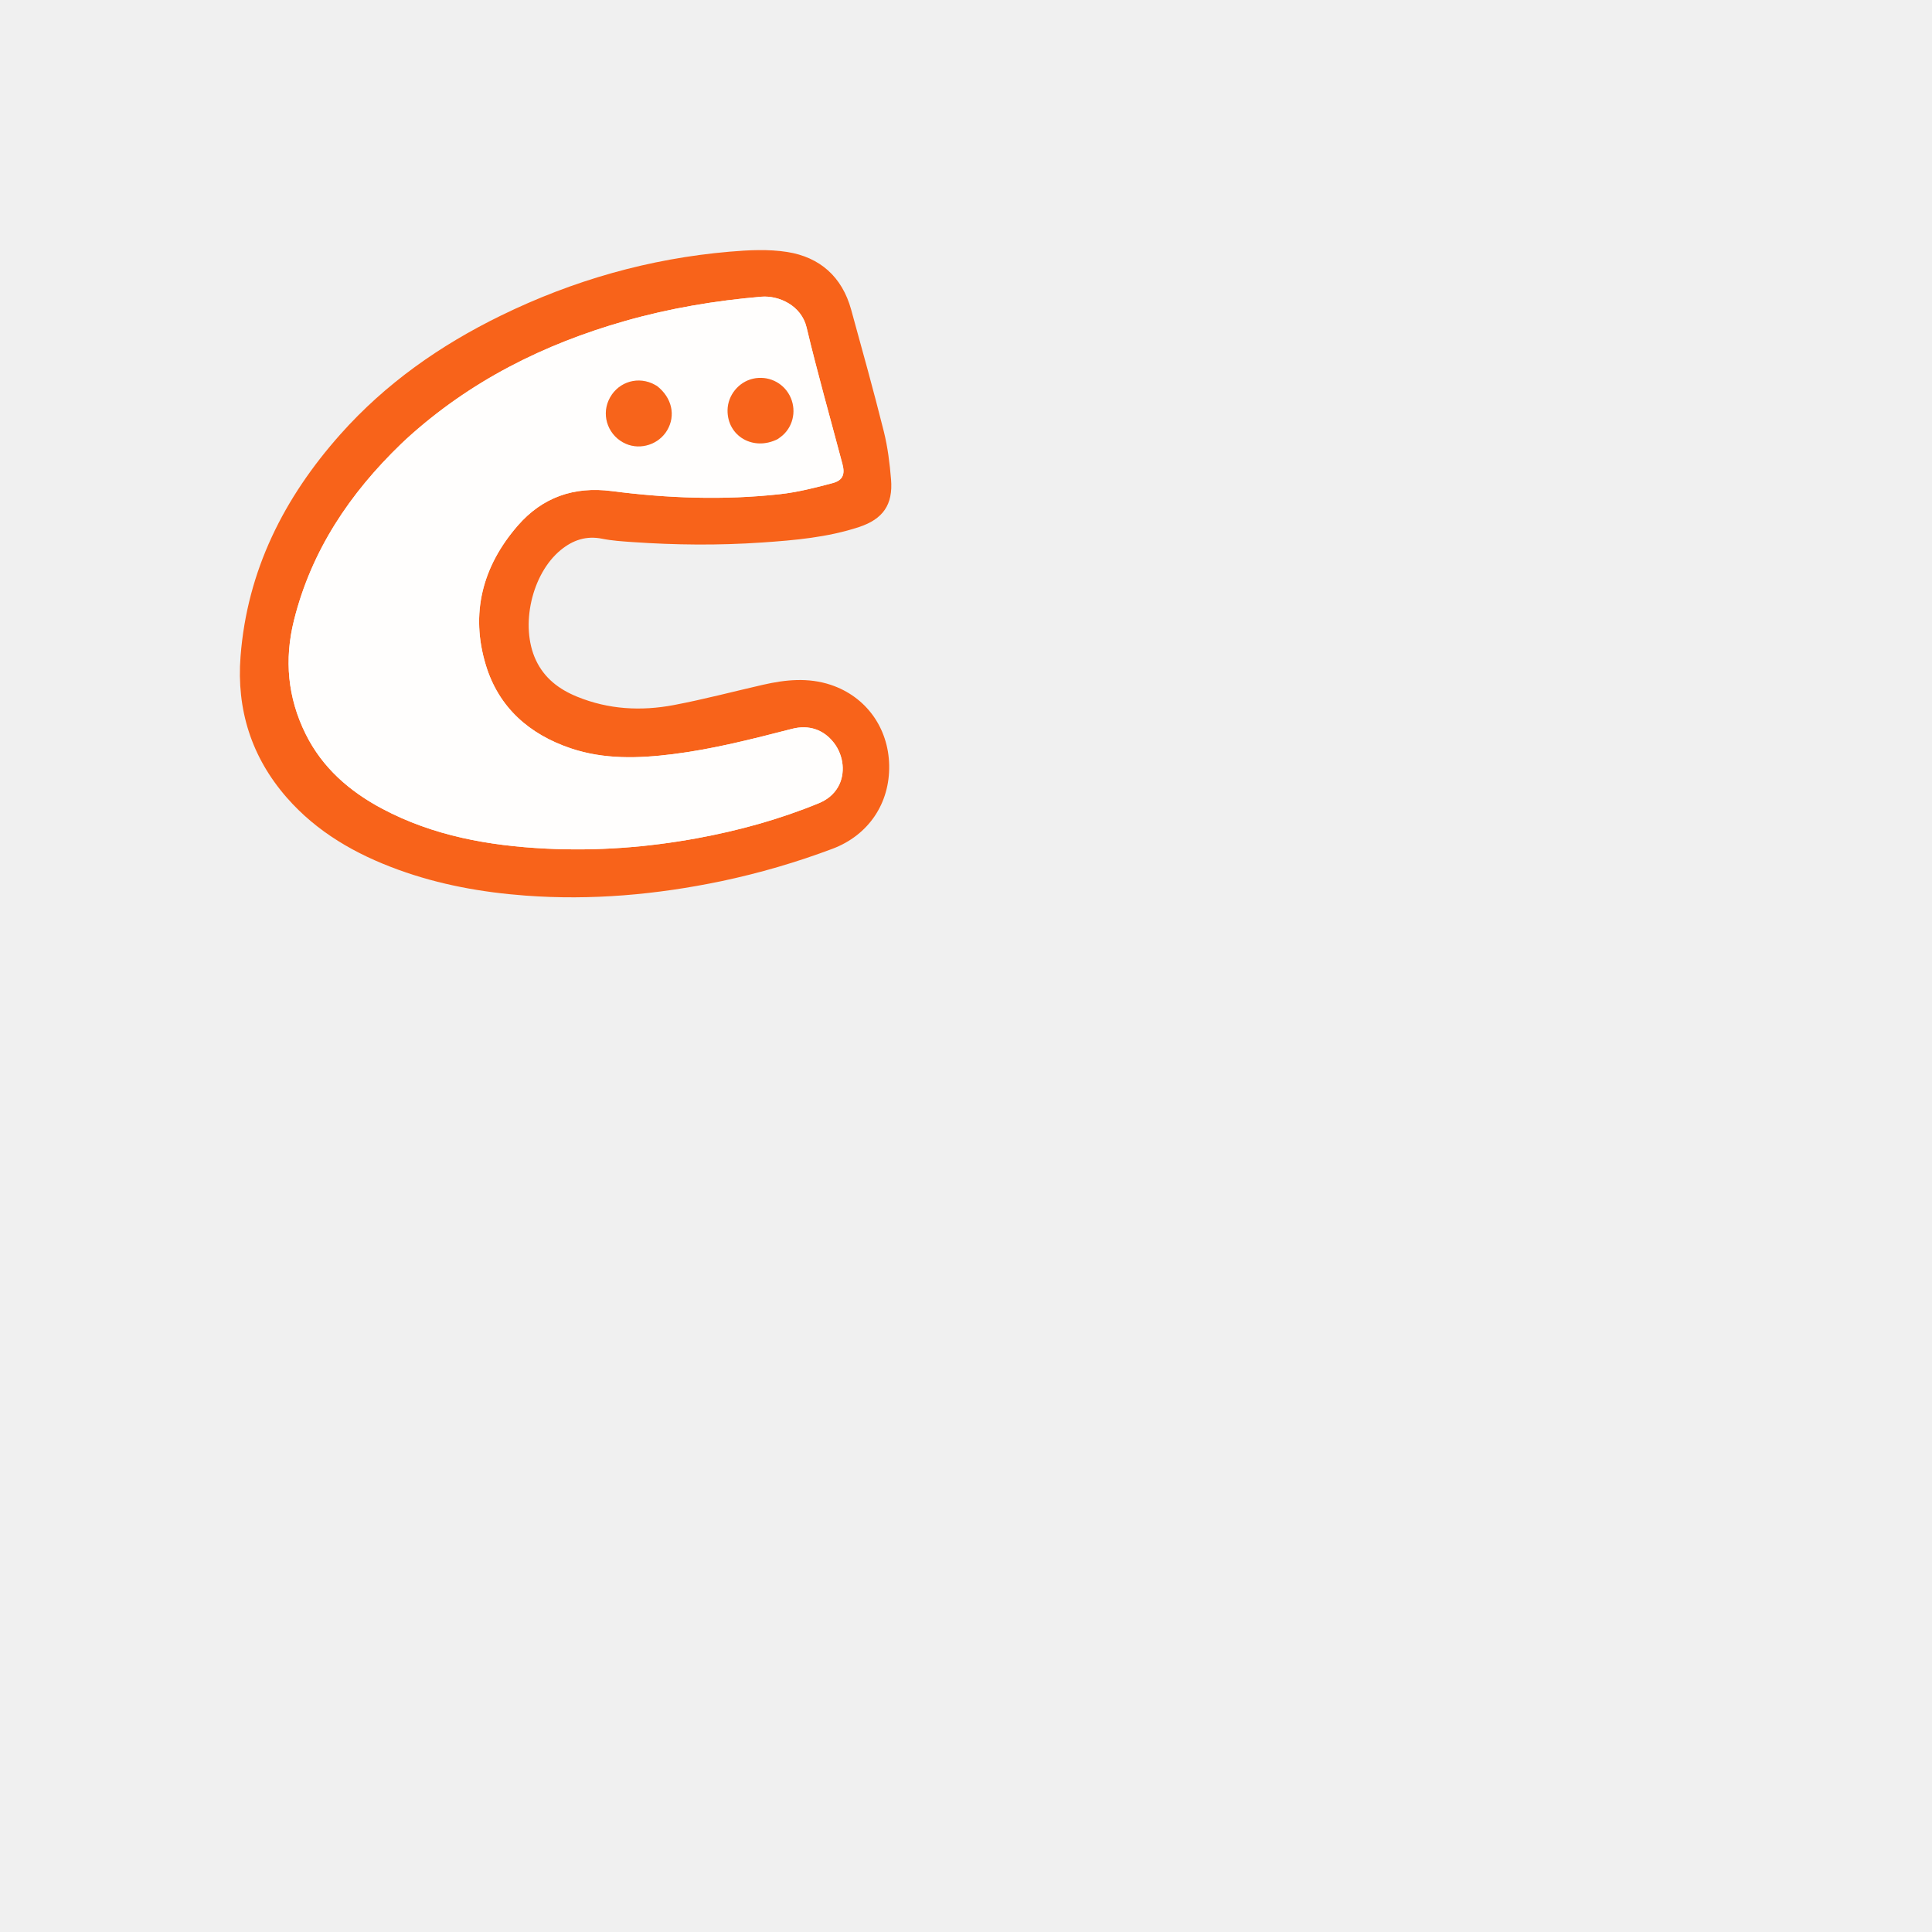
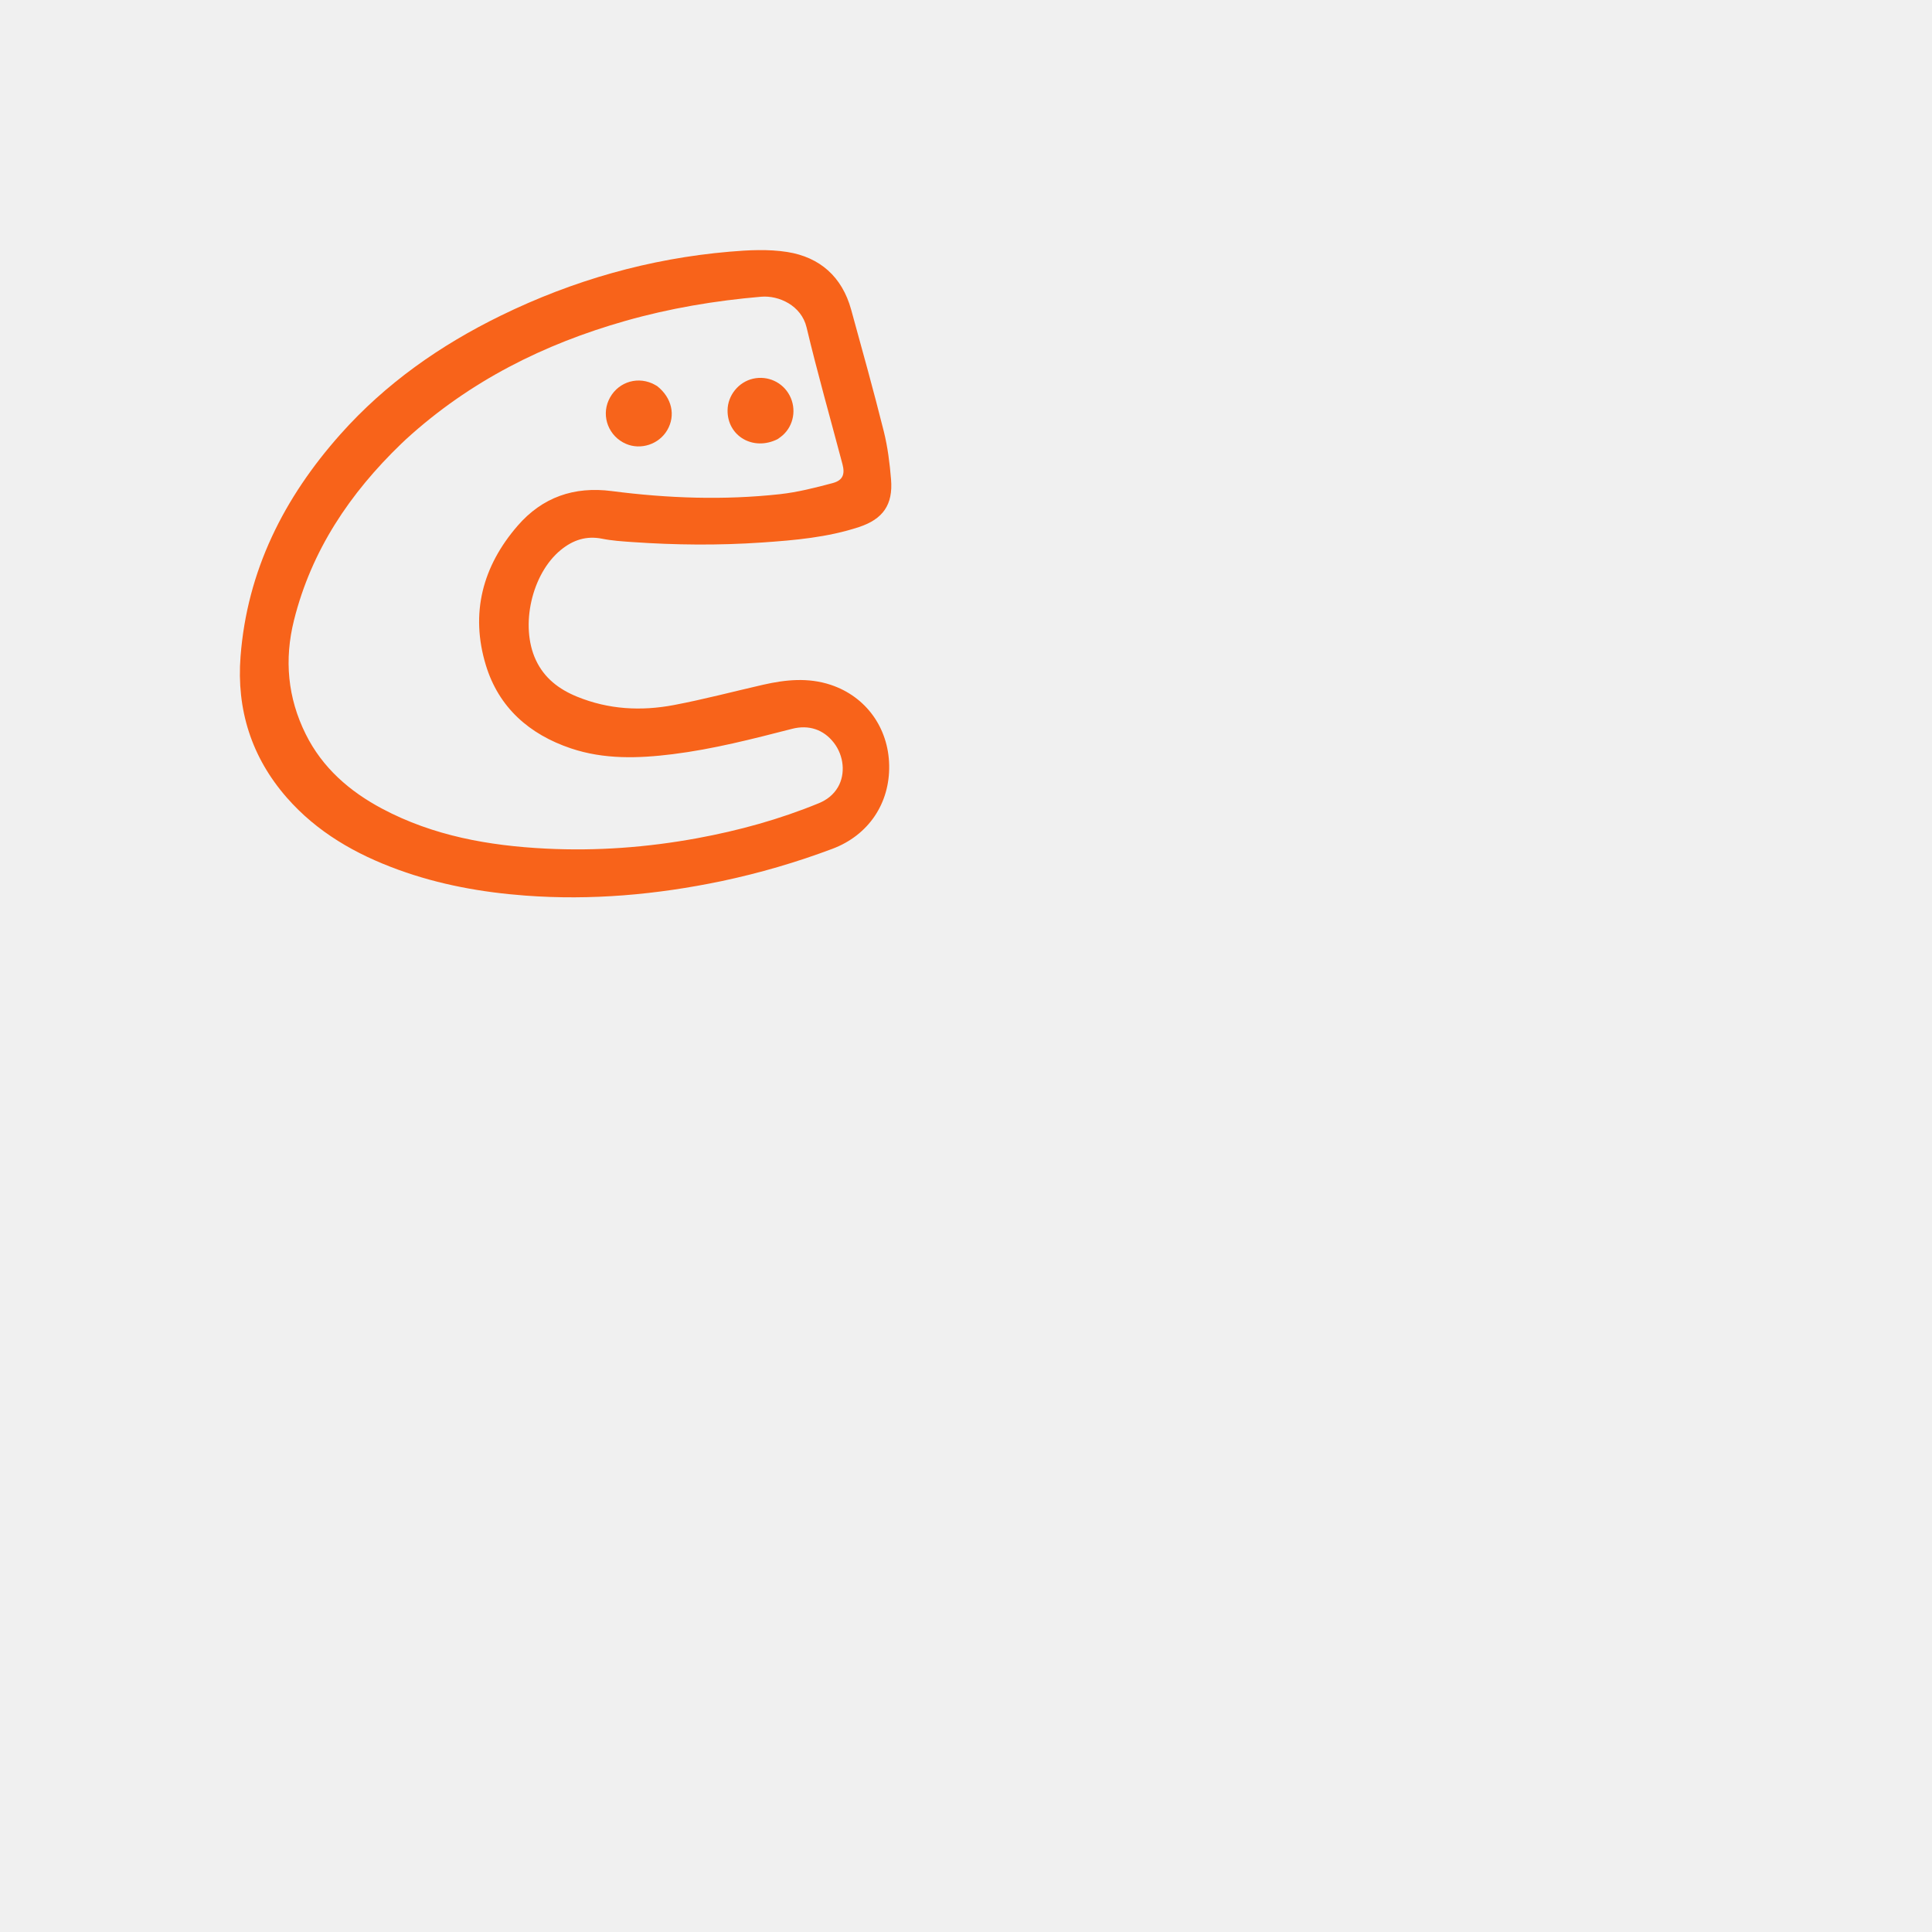
<svg xmlns="http://www.w3.org/2000/svg" version="1.1" id="Layer_1" x="0px" y="0px" width="100%" viewBox="0 0 900 900" enable-background="new 0 0 900 900" xml:space="preserve">
  <g transform="translate(0 0) scale(0.6) translate(0 0)">
    <path fill="#FFFFFF" opacity="0" stroke="none" d=" M571,901   C380.667,901 190.833,901 1,901   C1,601 1,301 1,1   C301,1 601,1 901,1   C901,301 901,601 901,901   C791.167,901 681.333,901 571,901  M560.615,684.038   C589.797,677.854 618.353,669.505 646.272,659.015   C674.214,648.516 690.922,623.835 690.352,594.147   C689.792,564.966 672.236,540.792 645.049,531.726   C627.464,525.862 609.87,527.66 592.292,531.678   C569.259,536.942 546.38,543.005 523.185,547.399   C497.742,552.219 472.466,550.877 448.062,540.906   C433.973,535.15 422.651,526.568 416.035,512.449   C403.625,485.961 412.774,445.442 435.462,426.94   C444.838,419.294 455.168,415.79 467.481,418.264   C475.121,419.799 483,420.302 490.801,420.848   C524.412,423.2 558.036,423.506 591.673,421.196   C617.125,419.448 642.508,417.234 666.925,409.19   C685.566,403.048 693.407,391.848 691.809,372.267   C690.783,359.697 689.205,347.005 686.148,334.8   C678.228,303.186 669.481,271.776 660.818,240.352   C653.821,214.971 636.603,199.643 611.154,195.632   C596.557,193.332 581.205,194.132 566.355,195.412   C504.165,200.772 445.038,217.595 388.96,244.989   C341.799,268.027 299.434,297.708 264.385,337.069   C220.443,386.418 191.894,442.99 186.757,509.699   C183.587,550.877 195.189,587.817 222.599,619.192   C246.114,646.108 276.114,663.213 309.273,675.278   C341.106,686.86 374.092,692.815 407.804,695.333   C459.032,699.158 509.619,694.662 560.615,684.038  z" />
    <path fill="#F8631A" opacity="1" stroke="none" d=" M560.199,684.114   C509.619,694.662 459.032,699.158 407.804,695.333   C374.092,692.815 341.106,686.86 309.273,675.278   C276.114,663.213 246.114,646.108 222.599,619.192   C195.189,587.817 183.587,550.877 186.757,509.699   C191.894,442.99 220.443,386.418 264.385,337.069   C299.434,297.708 341.799,268.027 388.96,244.989   C445.038,217.595 504.165,200.772 566.355,195.412   C581.205,194.132 596.557,193.332 611.154,195.632   C636.603,199.643 653.821,214.971 660.818,240.352   C669.481,271.776 678.228,303.186 686.148,334.8   C689.205,347.005 690.783,359.697 691.809,372.267   C693.407,391.848 685.566,403.048 666.925,409.19   C642.508,417.234 617.125,419.448 591.673,421.196   C558.036,423.506 524.412,423.2 490.801,420.848   C483,420.302 475.121,419.799 467.481,418.264   C455.168,415.79 444.838,419.294 435.462,426.94   C412.774,445.442 403.625,485.961 416.035,512.449   C422.651,526.568 433.973,535.15 448.062,540.906   C472.466,550.877 497.742,552.219 523.185,547.399   C546.38,543.005 569.259,536.942 592.292,531.678   C609.87,527.66 627.464,525.862 645.049,531.726   C672.236,540.792 689.792,564.966 690.352,594.147   C690.922,623.835 674.214,648.516 646.272,659.015   C618.353,669.505 589.797,677.854 560.199,684.114  M315.389,340.889   C314.056,342.146 312.71,343.39 311.391,344.662   C271.671,382.983 241.823,427.276 228.261,481.513   C220.605,512.129 223.32,541.708 237.333,569.943   C250.323,596.118 271.38,614.425 296.812,627.926   C336.513,649.002 379.591,656.645 423.881,658.858   C463.3,660.827 502.448,657.929 541.256,650.796   C573.59,644.854 605.159,636.16 635.617,623.659   C641.956,621.057 647.156,617.063 650.637,611.043   C656.531,600.851 655.22,586.808 647.434,576.718   C639.4,566.308 627.855,562.553 614.992,565.854   C584.363,573.714 553.735,581.626 522.272,585.545   C495.629,588.863 469.008,589.728 443.145,581   C410.956,570.138 387.268,549.355 377.246,516.533   C364.956,476.28 374.582,439.661 401.912,408.162   C421.033,386.123 445.588,377.455 474.958,381.267   C518.345,386.897 561.96,388.459 605.531,383.675   C619.326,382.16 632.985,378.659 646.443,375.078   C654.367,372.97 656.168,368.259 654.092,360.406   C644.737,325.007 634.702,289.772 626.219,254.166   C622.164,237.142 604.614,229.208 590.941,230.378   C555.214,233.436 519.948,239.347 485.416,249.173   C422.232,267.153 364.797,295.853 315.389,340.889  z" />
-     <path fill="#FFFEFD" opacity="1" stroke="none" d=" M315.653,340.656   C364.797,295.853 422.232,267.153 485.416,249.173   C519.948,239.347 555.214,233.436 590.941,230.378   C604.614,229.208 622.164,237.142 626.219,254.166   C634.702,289.772 644.737,325.007 654.092,360.406   C656.168,368.259 654.367,372.97 646.443,375.078   C632.985,378.659 619.326,382.16 605.531,383.675   C561.96,388.459 518.345,386.897 474.958,381.267   C445.588,377.455 421.033,386.123 401.912,408.162   C374.582,439.661 364.956,476.28 377.246,516.533   C387.268,549.355 410.956,570.138 443.145,581   C469.008,589.728 495.629,588.863 522.272,585.545   C553.735,581.626 584.363,573.714 614.992,565.854   C627.855,562.553 639.4,566.308 647.434,576.718   C655.22,586.808 656.531,600.851 650.637,611.043   C647.156,617.063 641.956,621.057 635.617,623.659   C605.159,636.16 573.59,644.854 541.256,650.796   C502.448,657.929 463.3,660.827 423.881,658.858   C379.591,656.645 336.513,649.002 296.812,627.926   C271.38,614.425 250.323,596.118 237.333,569.943   C223.32,541.708 220.605,512.129 228.261,481.513   C241.823,427.276 271.671,382.983 311.391,344.662   C312.71,343.39 314.056,342.146 315.653,340.656  M604.103,340.75   C605.286,339.834 606.526,338.981 607.644,337.991   C616.317,330.305 618.543,317.426 613.035,306.988   C607.636,296.757 596.113,291.464 584.761,293.999   C573.475,296.519 565.042,306.885 564.88,318.436   C564.599,338.581 584.822,350.464 604.103,340.75  M509.845,299.511   C508.67,298.893 507.528,298.2 506.315,297.669   C493.156,291.906 478.398,297.658 472.532,310.811   C466.787,323.697 472.779,338.823 485.901,344.56   C497.463,349.614 511.555,344.989 518.003,334.024   C524.751,322.549 521.706,308.789 509.845,299.511  z" />
+     <path fill="#FFFEFD" opacity="0" stroke="none" d=" M315.653,340.656   C364.797,295.853 422.232,267.153 485.416,249.173   C519.948,239.347 555.214,233.436 590.941,230.378   C604.614,229.208 622.164,237.142 626.219,254.166   C634.702,289.772 644.737,325.007 654.092,360.406   C656.168,368.259 654.367,372.97 646.443,375.078   C632.985,378.659 619.326,382.16 605.531,383.675   C561.96,388.459 518.345,386.897 474.958,381.267   C445.588,377.455 421.033,386.123 401.912,408.162   C374.582,439.661 364.956,476.28 377.246,516.533   C387.268,549.355 410.956,570.138 443.145,581   C469.008,589.728 495.629,588.863 522.272,585.545   C553.735,581.626 584.363,573.714 614.992,565.854   C627.855,562.553 639.4,566.308 647.434,576.718   C655.22,586.808 656.531,600.851 650.637,611.043   C647.156,617.063 641.956,621.057 635.617,623.659   C605.159,636.16 573.59,644.854 541.256,650.796   C502.448,657.929 463.3,660.827 423.881,658.858   C379.591,656.645 336.513,649.002 296.812,627.926   C271.38,614.425 250.323,596.118 237.333,569.943   C223.32,541.708 220.605,512.129 228.261,481.513   C241.823,427.276 271.671,382.983 311.391,344.662   C312.71,343.39 314.056,342.146 315.653,340.656  M604.103,340.75   C605.286,339.834 606.526,338.981 607.644,337.991   C616.317,330.305 618.543,317.426 613.035,306.988   C607.636,296.757 596.113,291.464 584.761,293.999   C573.475,296.519 565.042,306.885 564.88,318.436   C564.599,338.581 584.822,350.464 604.103,340.75  M509.845,299.511   C508.67,298.893 507.528,298.2 506.315,297.669   C493.156,291.906 478.398,297.658 472.532,310.811   C466.787,323.697 472.779,338.823 485.901,344.56   C497.463,349.614 511.555,344.989 518.003,334.024   C524.751,322.549 521.706,308.789 509.845,299.511  z" />
    <path fill="#F7631B" opacity="1" stroke="none" d=" M603.775,340.924   C584.822,350.464 564.599,338.581 564.88,318.436   C565.042,306.885 573.475,296.519 584.761,293.999   C596.113,291.464 607.636,296.757 613.035,306.988   C618.543,317.426 616.317,330.305 607.644,337.991   C606.526,338.981 605.286,339.834 603.775,340.924  z" />
    <path fill="#F7641B" opacity="1" stroke="none" d=" M510.15,299.715   C521.706,308.789 524.751,322.549 518.003,334.024   C511.555,344.989 497.463,349.614 485.901,344.56   C472.779,338.823 466.787,323.697 472.532,310.811   C478.398,297.658 493.156,291.906 506.315,297.669   C507.528,298.2 508.67,298.893 510.15,299.715  z" />
  </g>
</svg>
